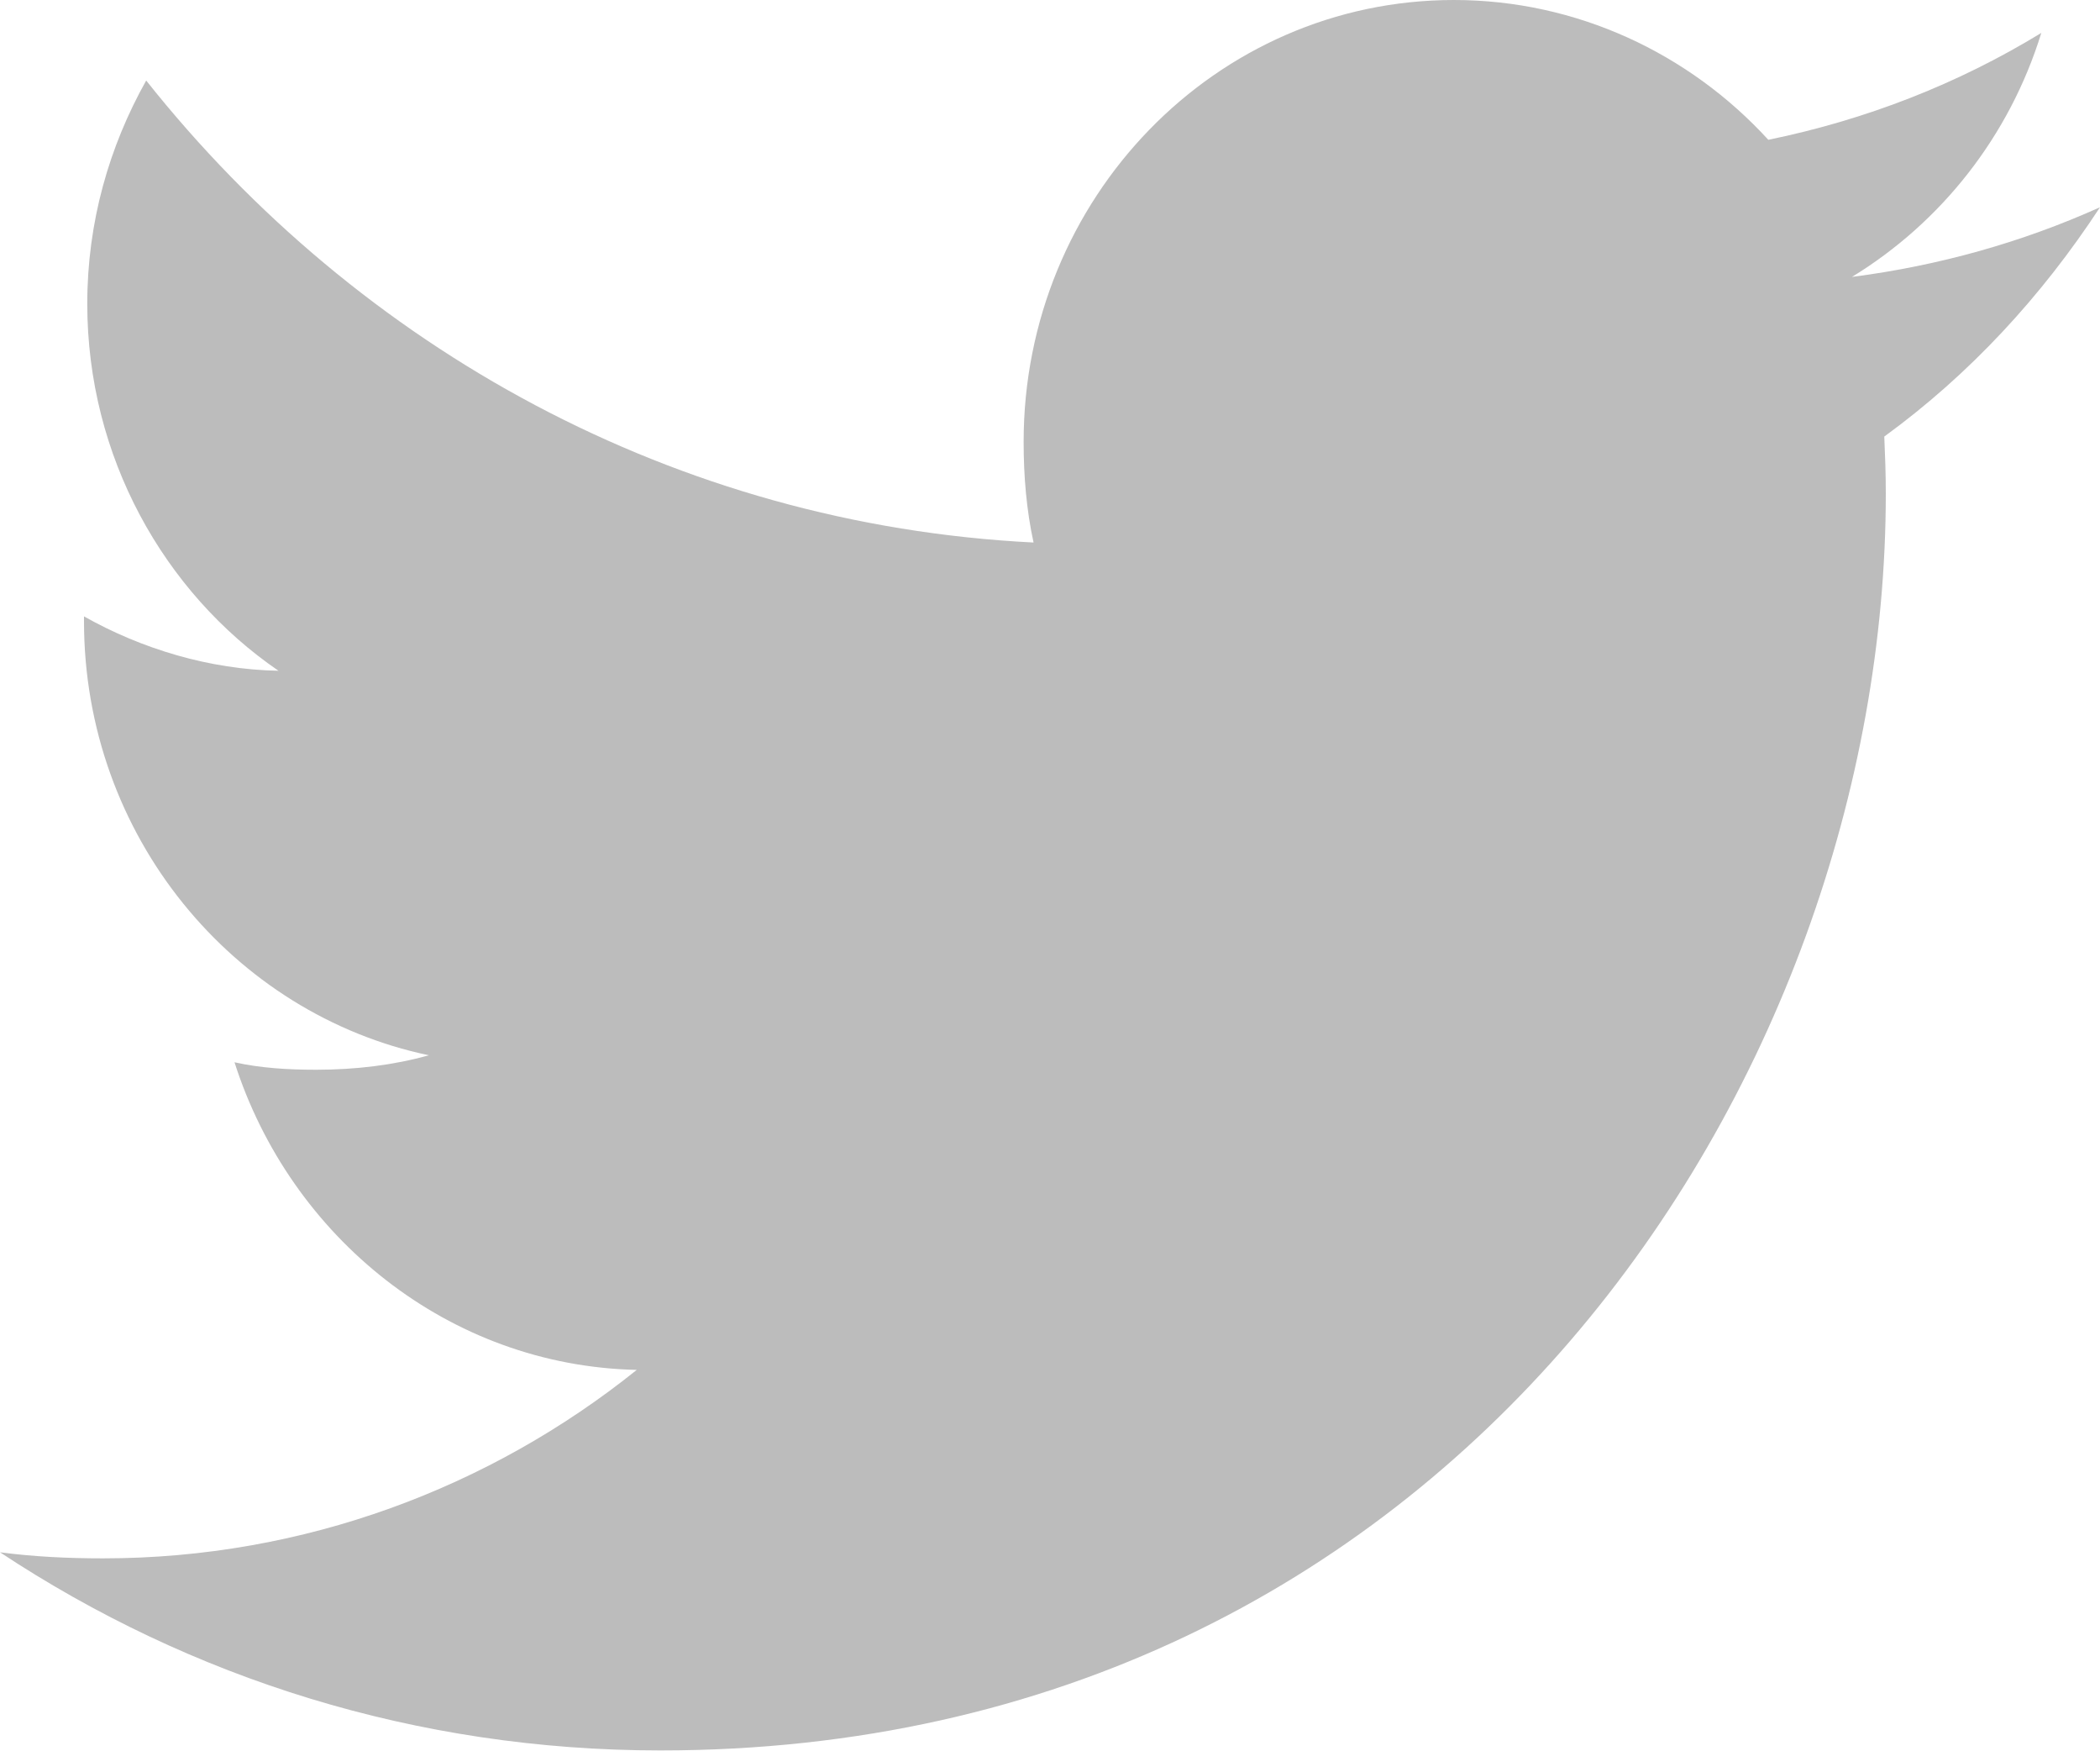
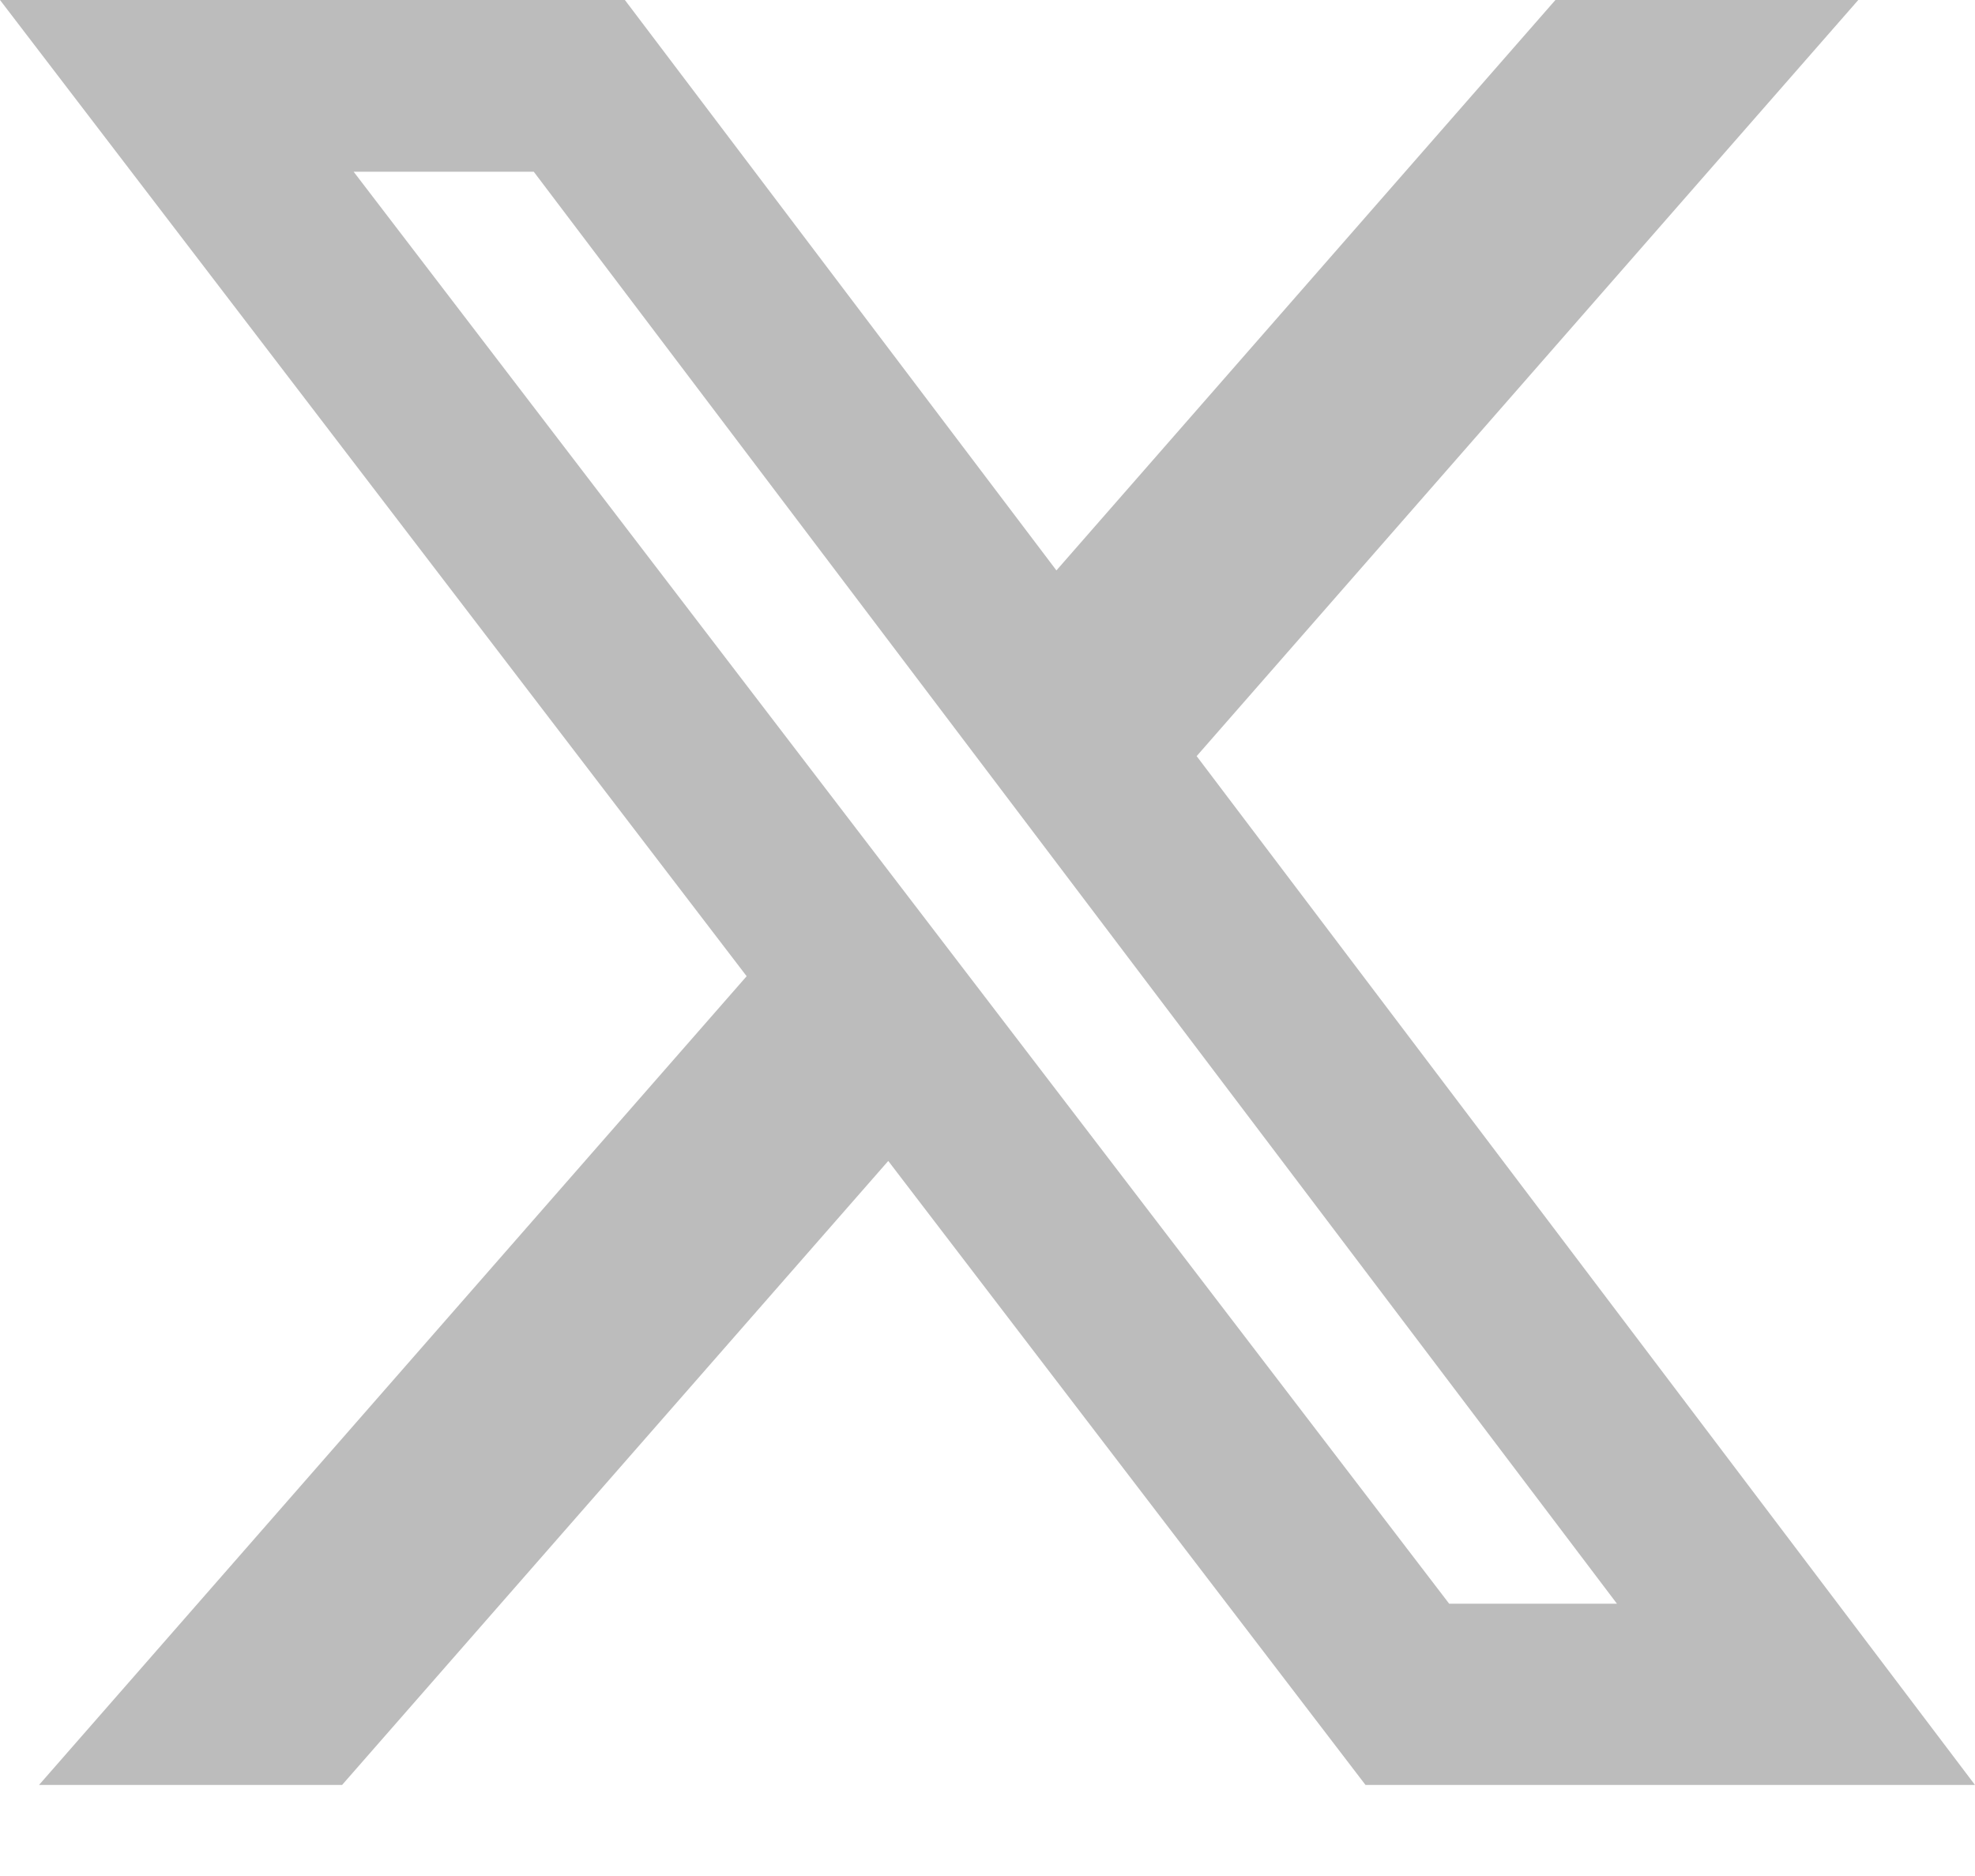
- <svg xmlns="http://www.w3.org/2000/svg" width="18" height="15" viewBox="0 0 18 15" fill="none">
-   <path d="M18 1.776C17.331 2.077 16.617 2.277 15.874 2.373C16.639 1.905 17.223 1.169 17.497 0.282C16.784 0.718 15.996 1.026 15.157 1.198C14.48 0.458 13.515 0 12.462 0C10.419 0 8.774 1.701 8.774 3.786C8.774 4.086 8.799 4.374 8.859 4.649C5.792 4.495 3.077 2.987 1.253 0.69C0.935 1.257 0.748 1.905 0.748 2.603C0.748 3.914 1.406 5.076 2.387 5.748C1.794 5.737 1.213 5.56 0.72 5.282C0.72 5.294 0.72 5.309 0.72 5.324C0.72 7.163 1.999 8.691 3.676 9.043C3.376 9.127 3.049 9.167 2.709 9.167C2.473 9.167 2.234 9.153 2.01 9.103C2.489 10.601 3.845 11.704 5.458 11.739C4.203 12.746 2.609 13.354 0.883 13.354C0.581 13.354 0.29 13.34 0 13.302C1.635 14.383 3.572 15 5.661 15C12.451 15 16.164 9.231 16.164 4.23C16.164 4.063 16.158 3.901 16.151 3.741C16.883 3.208 17.498 2.542 18 1.776Z" fill="#BCBCBC" />
+ <svg xmlns="http://www.w3.org/2000/svg" width="20" height="19" viewBox="0 0 20 19" fill="none">
+   <path d="M15.751 0H18.818L12.118 7.658L20 18.078H13.828L8.995 11.758L3.464 18.078H0.395L7.561 9.887L0 0H6.328L10.698 5.777L15.751 0ZM14.675 16.242H16.374L5.405 1.739H3.581L14.675 16.242Z" fill="#BCBCBC" />
</svg>
